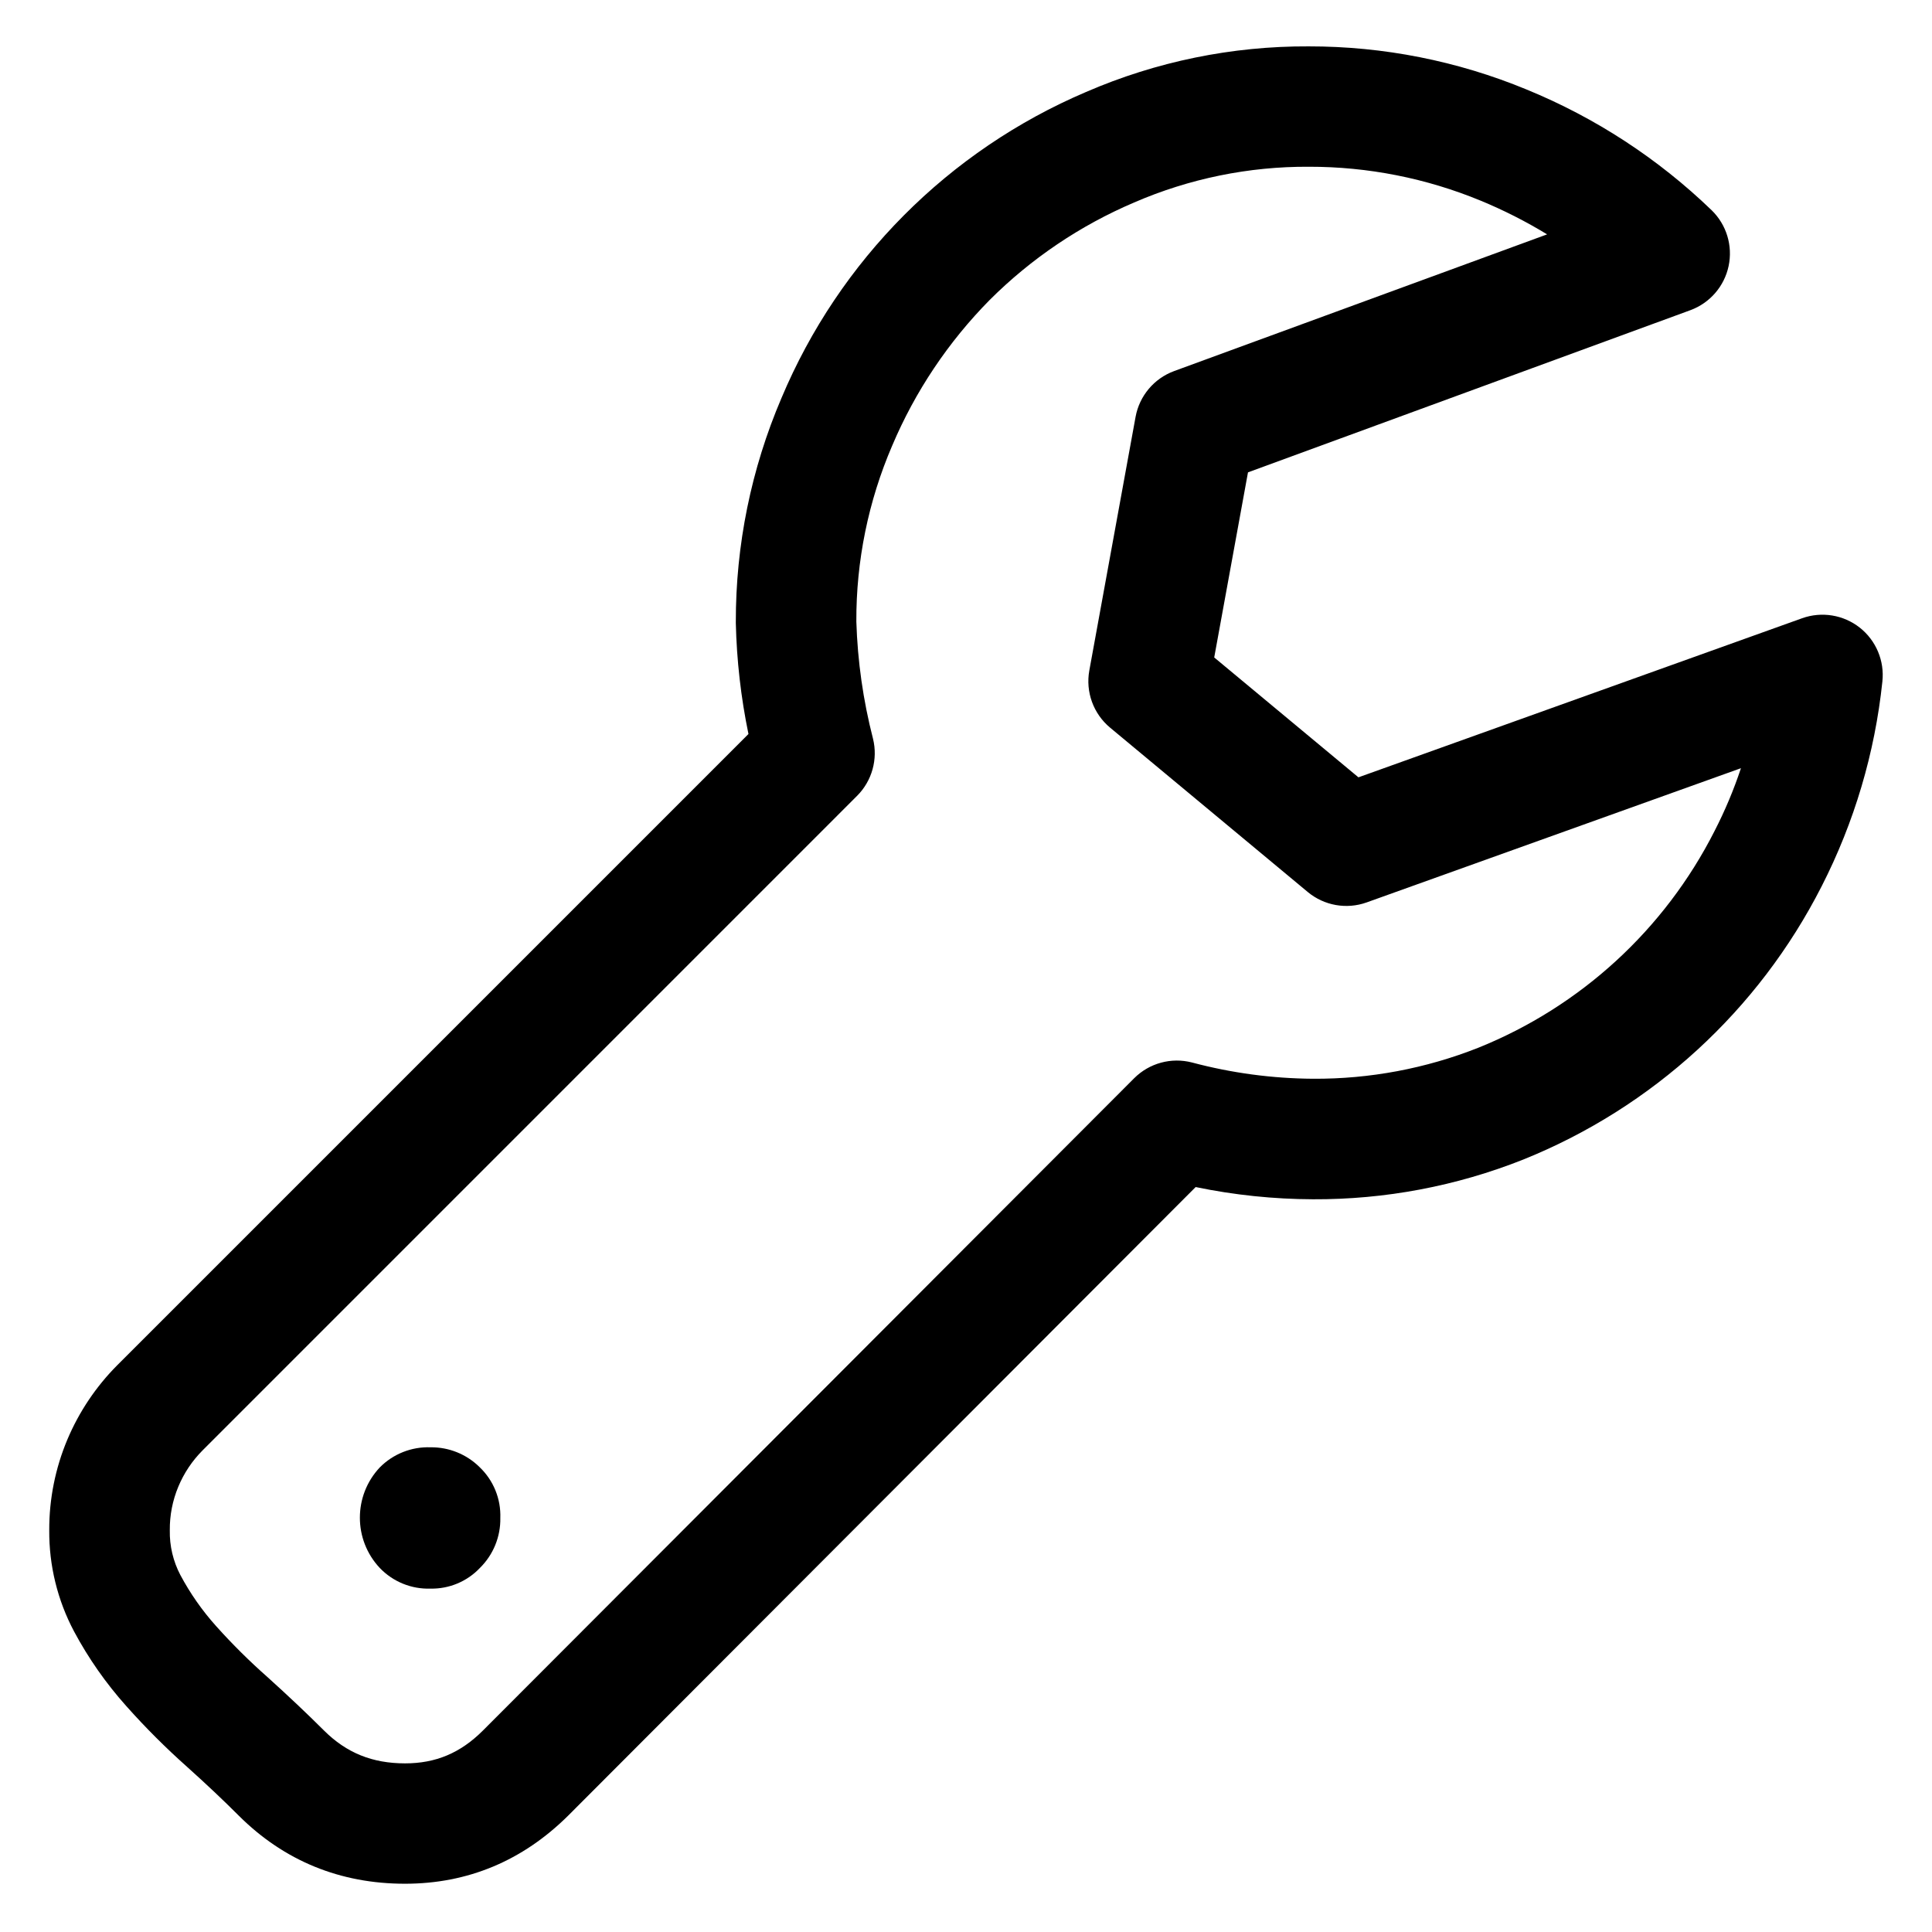
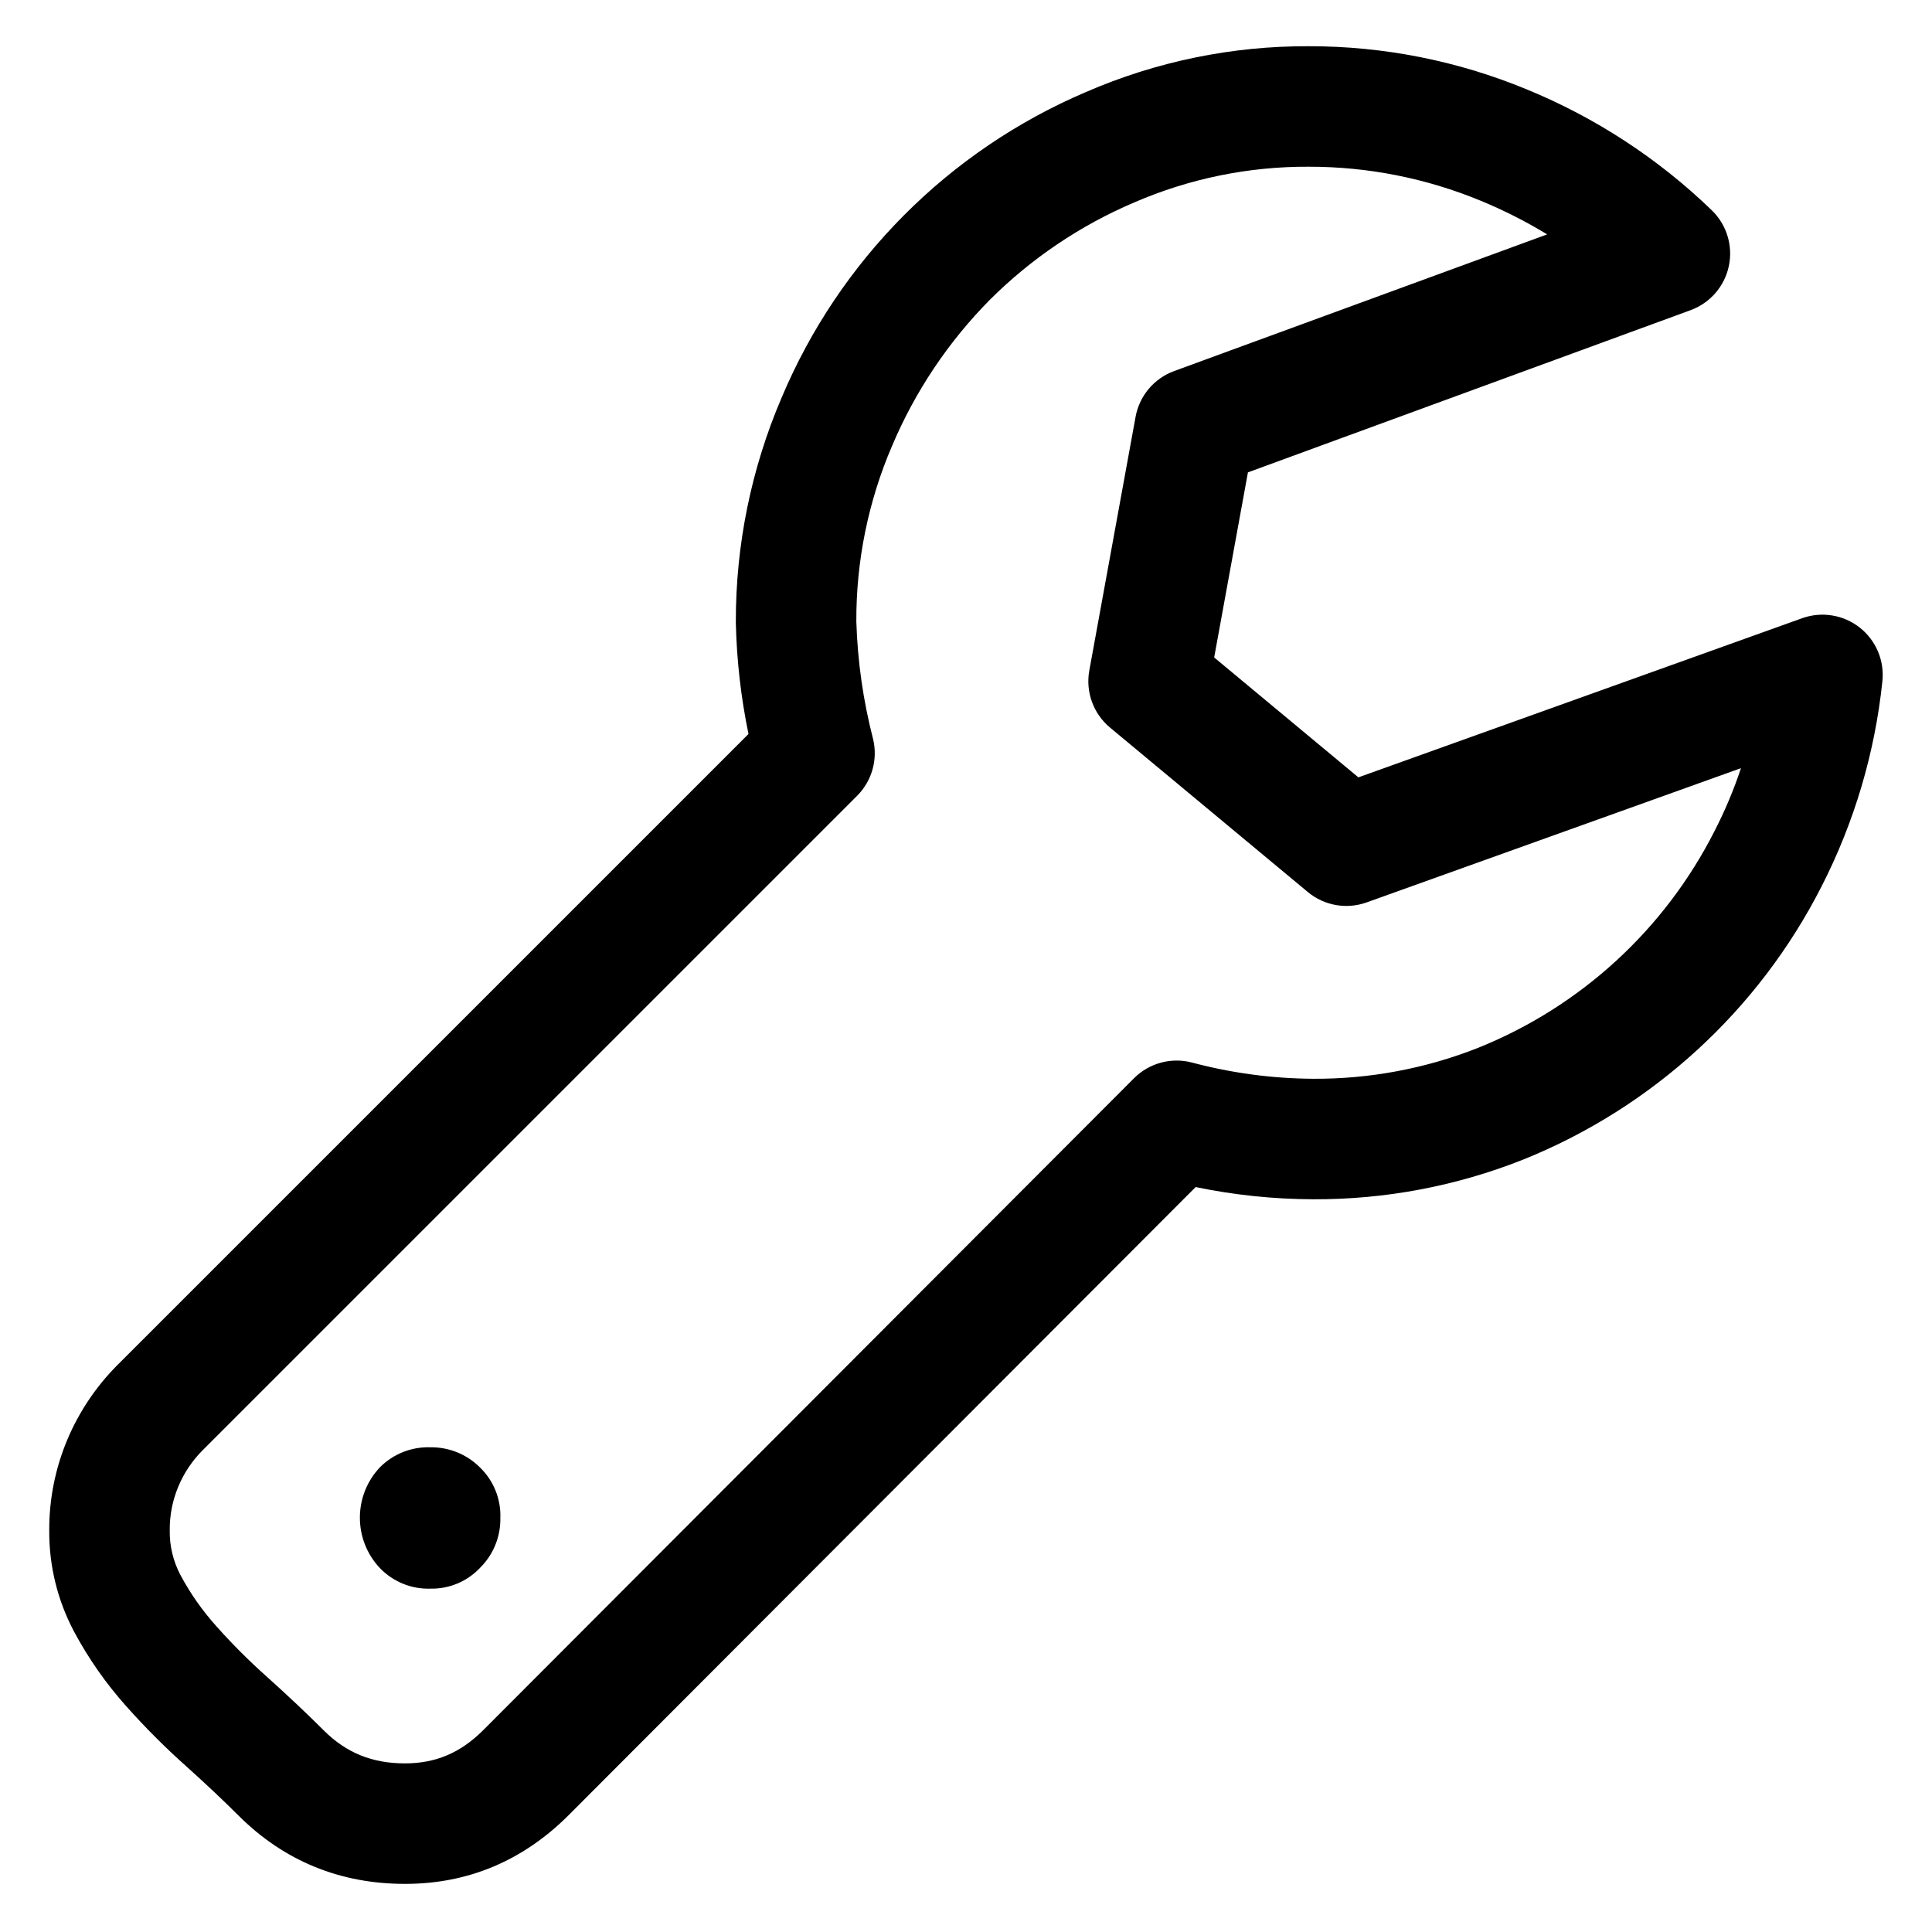
<svg xmlns="http://www.w3.org/2000/svg" id="Layer_1" data-name="Layer 1" viewBox="0 0 512 512">
-   <path d="M492.86,166.33a16,16,0,0,0-15.28-2.49L360,206l-38.22-31.77,8.95-49.05L448,82.19a16,16,0,0,0,5.61-26.47,155.5,155.5,0,0,0-49.05-32,150.69,150.69,0,0,0-57.74-11.43A146.64,146.64,0,0,0,287.8,24.38a152.29,152.29,0,0,0-80.7,81.1A150.16,150.16,0,0,0,195,164.86c0,.09,0,.18,0,.27a164,164,0,0,0,3.35,29.39L31.09,361.78A62.17,62.17,0,0,0,17.85,381.5a61.43,61.43,0,0,0-4.8,24,56.31,56.31,0,0,0,6.56,26.82,101.46,101.46,0,0,0,13.86,19.81,194.93,194.93,0,0,0,16.08,16.08c5.09,4.57,9.71,8.93,13.77,13,12,11.94,26.83,18,44,18,16.61,0,31.13-6.06,43.2-18L316.86,314.58a155.75,155.75,0,0,0,31.1,3.24,149,149,0,0,0,55.73-10.53,152.73,152.73,0,0,0,79.07-72.43,154.71,154.71,0,0,0,16.09-54.25A16,16,0,0,0,492.86,166.33Zm-38.51,53.94a120.8,120.8,0,0,1-62.6,57.4A117.12,117.12,0,0,1,348,285.88a127.79,127.79,0,0,1-32.11-4.31,16,16,0,0,0-15.32,4.17L128,458.59c-6,6-12.55,8.72-20.65,8.72-8.68,0-15.52-2.77-21.47-8.69-4.43-4.42-9.46-9.18-15-14.18A163.43,163.43,0,0,1,57.33,431a68.67,68.67,0,0,1-9.53-13.6A24.43,24.43,0,0,1,45,405.55,29.24,29.24,0,0,1,47.25,394a29.92,29.92,0,0,1,6.42-9.62L227.15,210.89a16,16,0,0,0,4.21-15.11,141.72,141.72,0,0,1-4.42-31.05,116.7,116.7,0,0,1,9.5-46.63,123.5,123.5,0,0,1,25.85-38.62,121.62,121.62,0,0,1,38.27-25.82,114.92,114.92,0,0,1,46.3-9.47,118.9,118.9,0,0,1,45.56,9A126.71,126.71,0,0,1,410,62.11L311.15,98.34a16,16,0,0,0-10.21,12.13l-12.26,67.22a16,16,0,0,0,5.5,15.14l52.4,43.57a16,16,0,0,0,15.6,2.75l99.19-35.57A117.32,117.32,0,0,1,454.35,220.27Z" />
-   <path d="M114.1,383.55a18,18,0,0,0-13.47,5.35,19.46,19.46,0,0,0,0,26.61A17.78,17.78,0,0,0,114.1,421a17.53,17.53,0,0,0,13.09-5.49,18.1,18.1,0,0,0,5.4-13.23,17.72,17.72,0,0,0-5.49-13.47A18.14,18.14,0,0,0,114.1,383.55Z" />
+   <path d="M492.864,166.327a15.968,15.968,0,0,0-15.28-2.494L359.986,206.007,321.769,174.233l8.947-49.053,117.317-42.986a15.967,15.967,0,0,0,5.61-26.467,155.496,155.496,0,0,0-49.05-32.045A150.689,150.689,0,0,0,346.856,12.25a146.64,146.64,0,0,0-59.057,12.134,152.286,152.286,0,0,0-80.702,81.097,150.162,150.162,0,0,0-12.094,59.378c0,.089.001.177.002.267a163.99,163.99,0,0,0,3.353,29.391l-167.27,167.264A62.172,62.172,0,0,0,17.853,381.499a61.429,61.429,0,0,0-4.804,24.049,56.312,56.312,0,0,0,6.565,26.823,101.461,101.461,0,0,0,13.856,19.81,194.926,194.926,0,0,0,16.075,16.076c5.085,4.571,9.706,8.929,13.77,12.992,12.024,11.944,26.832,18,44.013,18,16.608,0,31.127-6.056,43.198-18.047L316.858,314.583a155.745,155.745,0,0,0,31.104,3.236,148.968,148.968,0,0,0,55.73-10.529,152.732,152.732,0,0,0,79.065-72.429,154.708,154.708,0,0,0,16.088-54.254A15.969,15.969,0,0,0,492.864,166.327Zm-38.513,53.944A120.798,120.798,0,0,1,391.75,277.673a117.118,117.118,0,0,1-43.787,8.212,127.793,127.793,0,0,1-32.115-4.309,15.963,15.963,0,0,0-15.325,4.171L127.974,458.593c-5.992,5.951-12.551,8.722-20.646,8.722-8.683,0-15.517-2.772-21.471-8.685-4.425-4.425-9.461-9.177-15.033-14.184a163.431,163.431,0,0,1-13.489-13.484,68.672,68.672,0,0,1-9.531-13.597,24.432,24.432,0,0,1-2.82-11.818A29.235,29.235,0,0,1,47.247,393.98a29.918,29.918,0,0,1,6.42-9.617L227.145,210.891a15.966,15.966,0,0,0,4.212-15.114,141.723,141.723,0,0,1-4.42-31.053,116.701,116.701,0,0,1,9.498-46.628,123.501,123.501,0,0,1,25.855-38.617,121.618,121.618,0,0,1,38.268-25.82,114.924,114.924,0,0,1,46.298-9.475,118.903,118.903,0,0,1,45.556,9.018A126.709,126.709,0,0,1,410.01,62.115L311.154,98.336A15.968,15.968,0,0,0,300.94,110.464l-12.261,67.217a15.968,15.968,0,0,0,5.5,15.143l52.404,43.57a15.961,15.961,0,0,0,15.599,2.752l99.195-35.574A117.321,117.321,0,0,1,454.352,220.271Z" />
+   <path d="M114.102,383.548a18.008,18.008,0,0,0-13.469,5.353,19.458,19.458,0,0,0,0,26.611,17.775,17.775,0,0,0,13.469,5.495,17.535,17.535,0,0,0,13.093-5.495,18.105,18.105,0,0,0,5.402-13.235,17.723,17.723,0,0,0-5.494-13.475A18.139,18.139,0,0,0,114.102,383.548Z" />
</svg>
